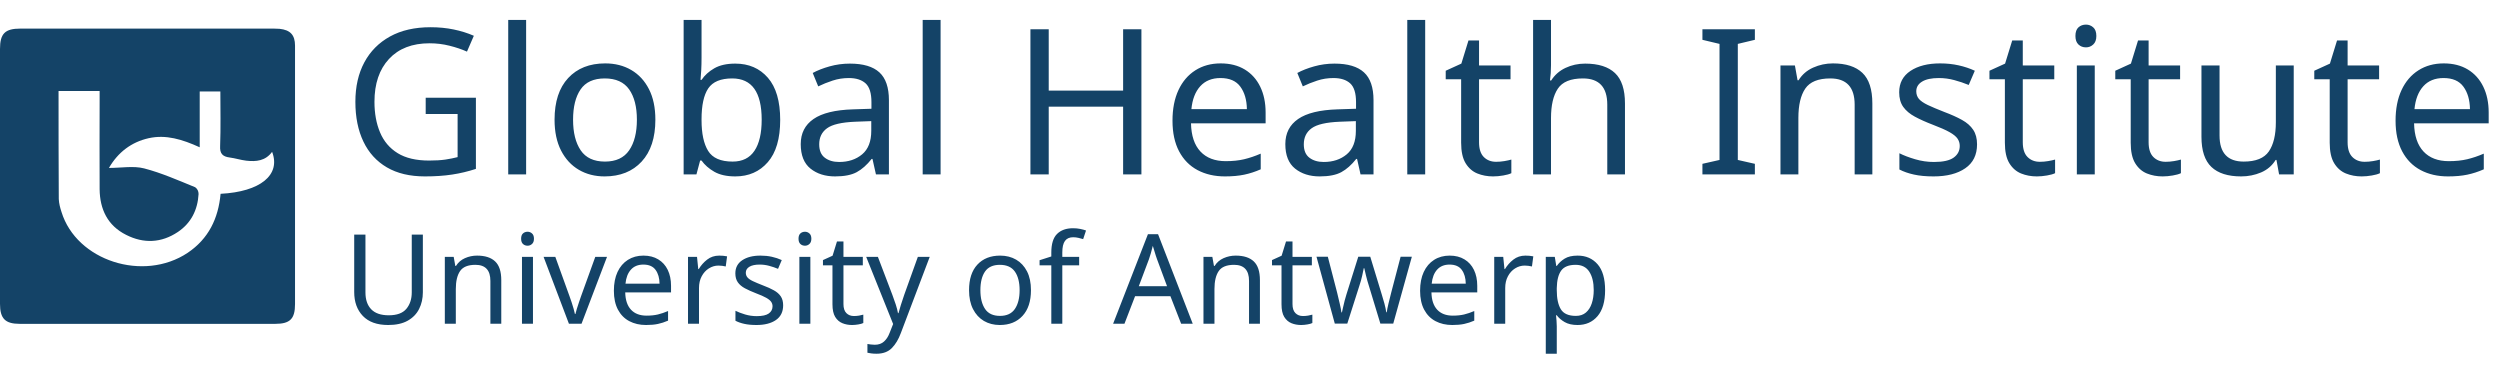
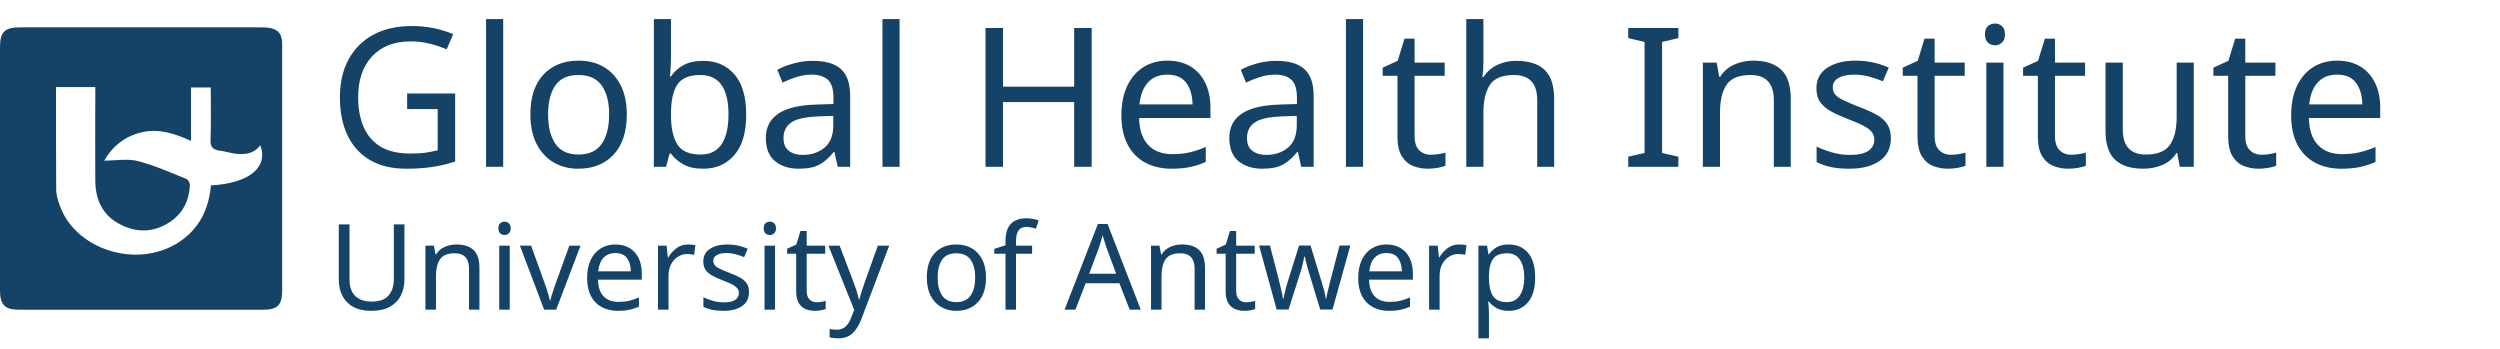
- <svg xmlns="http://www.w3.org/2000/svg" enable-background="new 0 0 1101.6 160.5" viewBox="0 0 1101.6 160.5">
-   <g fill="#144367">
-     <path d="m65.2 142.7h-56.5c-6.4 0-8.7-2.3-8.7-8.8 0-37.5 0-74.9 0-112.3 0-6.8 2.2-9 9-9h109.5c1.6 0 3.2 0 4.7.1 4.7.5 6.8 2.7 6.8 7.4v37.6 76.3c0 6.5-2.2 8.7-8.7 8.7zm32-57.3c17.5-.9 26.6-8.3 22.7-18.5-2.9 4-7 4.4-11.4 3.9-2.5-.3-4.9-1.1-7.3-1.4-3.1-.4-4.4-1.7-4.2-5.1.3-8 .1-16 .1-24h-9.1v24.6c-7.7-3.5-14.9-5.7-22.5-4s-13.5 6.2-17.5 13.1c5.4 0 10.8-1 15.5.2 7.7 2 15.1 5.3 22.5 8.3 1 .7 1.5 1.8 1.5 3-.4 7-3.3 12.8-9.1 16.7-7.3 4.9-15.1 5.2-22.8 1.3-8.2-4.1-11.6-11.3-11.7-20.1-.1-12.9 0-25.8 0-38.7v-4.6h-18.1c0 16 0 31.8.1 47.6.1 2 .6 3.9 1.2 5.7 6.6 21.5 36.1 31 55.6 18 9.2-6.2 13.5-15.1 14.5-26z" />
-     <text font-family="'ArialMT'" font-size="55.009" transform="translate(151.125 142.6626)">University of Antwerp</text>
-     <text font-family="'Arial-BoldMT'" font-size="89.568" transform="translate(151.125 76.8413)">Global Health Institute</text>
+ <svg xmlns="http://www.w3.org/2000/svg" version="1.1" id="Layer_1" x="0px" y="0px" viewBox="0 0 1151.8 160.5" style="enable-background:new 0 0 1151.8 160.5;" xml:space="preserve">
+   <style type="text/css">
+ 	.st0{fill:#144367;}
+ 	.st1{font-family:'ArialMT';}
+ 	.st2{font-size:55.009px;}
+ 	.st3{font-family:'Arial-BoldMT';}
+ 	.st4{font-size:89.568px;}
+ </style>
+   <g>
+     <path class="st0" d="M65.2,142.7H8.7c-6.4,0-8.7-2.3-8.7-8.8C0,96.4,0,59,0,21.6c0-6.8,2.2-9,9-9h109.5c1.6,0,3.2,0,4.7,0.1   c4.7,0.5,6.8,2.7,6.8,7.4v37.6V134c0,6.5-2.2,8.7-8.7,8.7H65.2z M97.2,85.4c17.5-0.9,26.6-8.3,22.7-18.5c-2.9,4-7,4.4-11.4,3.9   c-2.5-0.3-4.9-1.1-7.3-1.4c-3.1-0.4-4.4-1.7-4.2-5.1c0.3-8,0.1-16,0.1-24H88v24.6c-7.7-3.5-14.9-5.7-22.5-4S52,67.1,48,74   c5.4,0,10.8-1,15.5,0.2c7.7,2,15.1,5.3,22.5,8.3c1,0.7,1.5,1.8,1.5,3c-0.4,7-3.3,12.8-9.1,16.7c-7.3,4.9-15.1,5.2-22.8,1.3   C47.4,99.4,44,92.2,43.9,83.4c-0.1-12.9,0-25.8,0-38.7v-4.6H25.8c0,16,0,31.8,0.1,47.6c0.1,2,0.6,3.9,1.2,5.7   c6.6,21.5,36.1,31,55.6,18C91.9,105.2,96.2,96.3,97.2,85.4z" />
+     <text transform="matrix(1 0 0 1 151.125 142.6626)" class="st0 st1 st2">University of Antwerp</text>
+     <text transform="matrix(1 0 0 1 151.125 76.8413)" class="st0 st3 st4">Global Health Institute</text>
  </g>
</svg>
